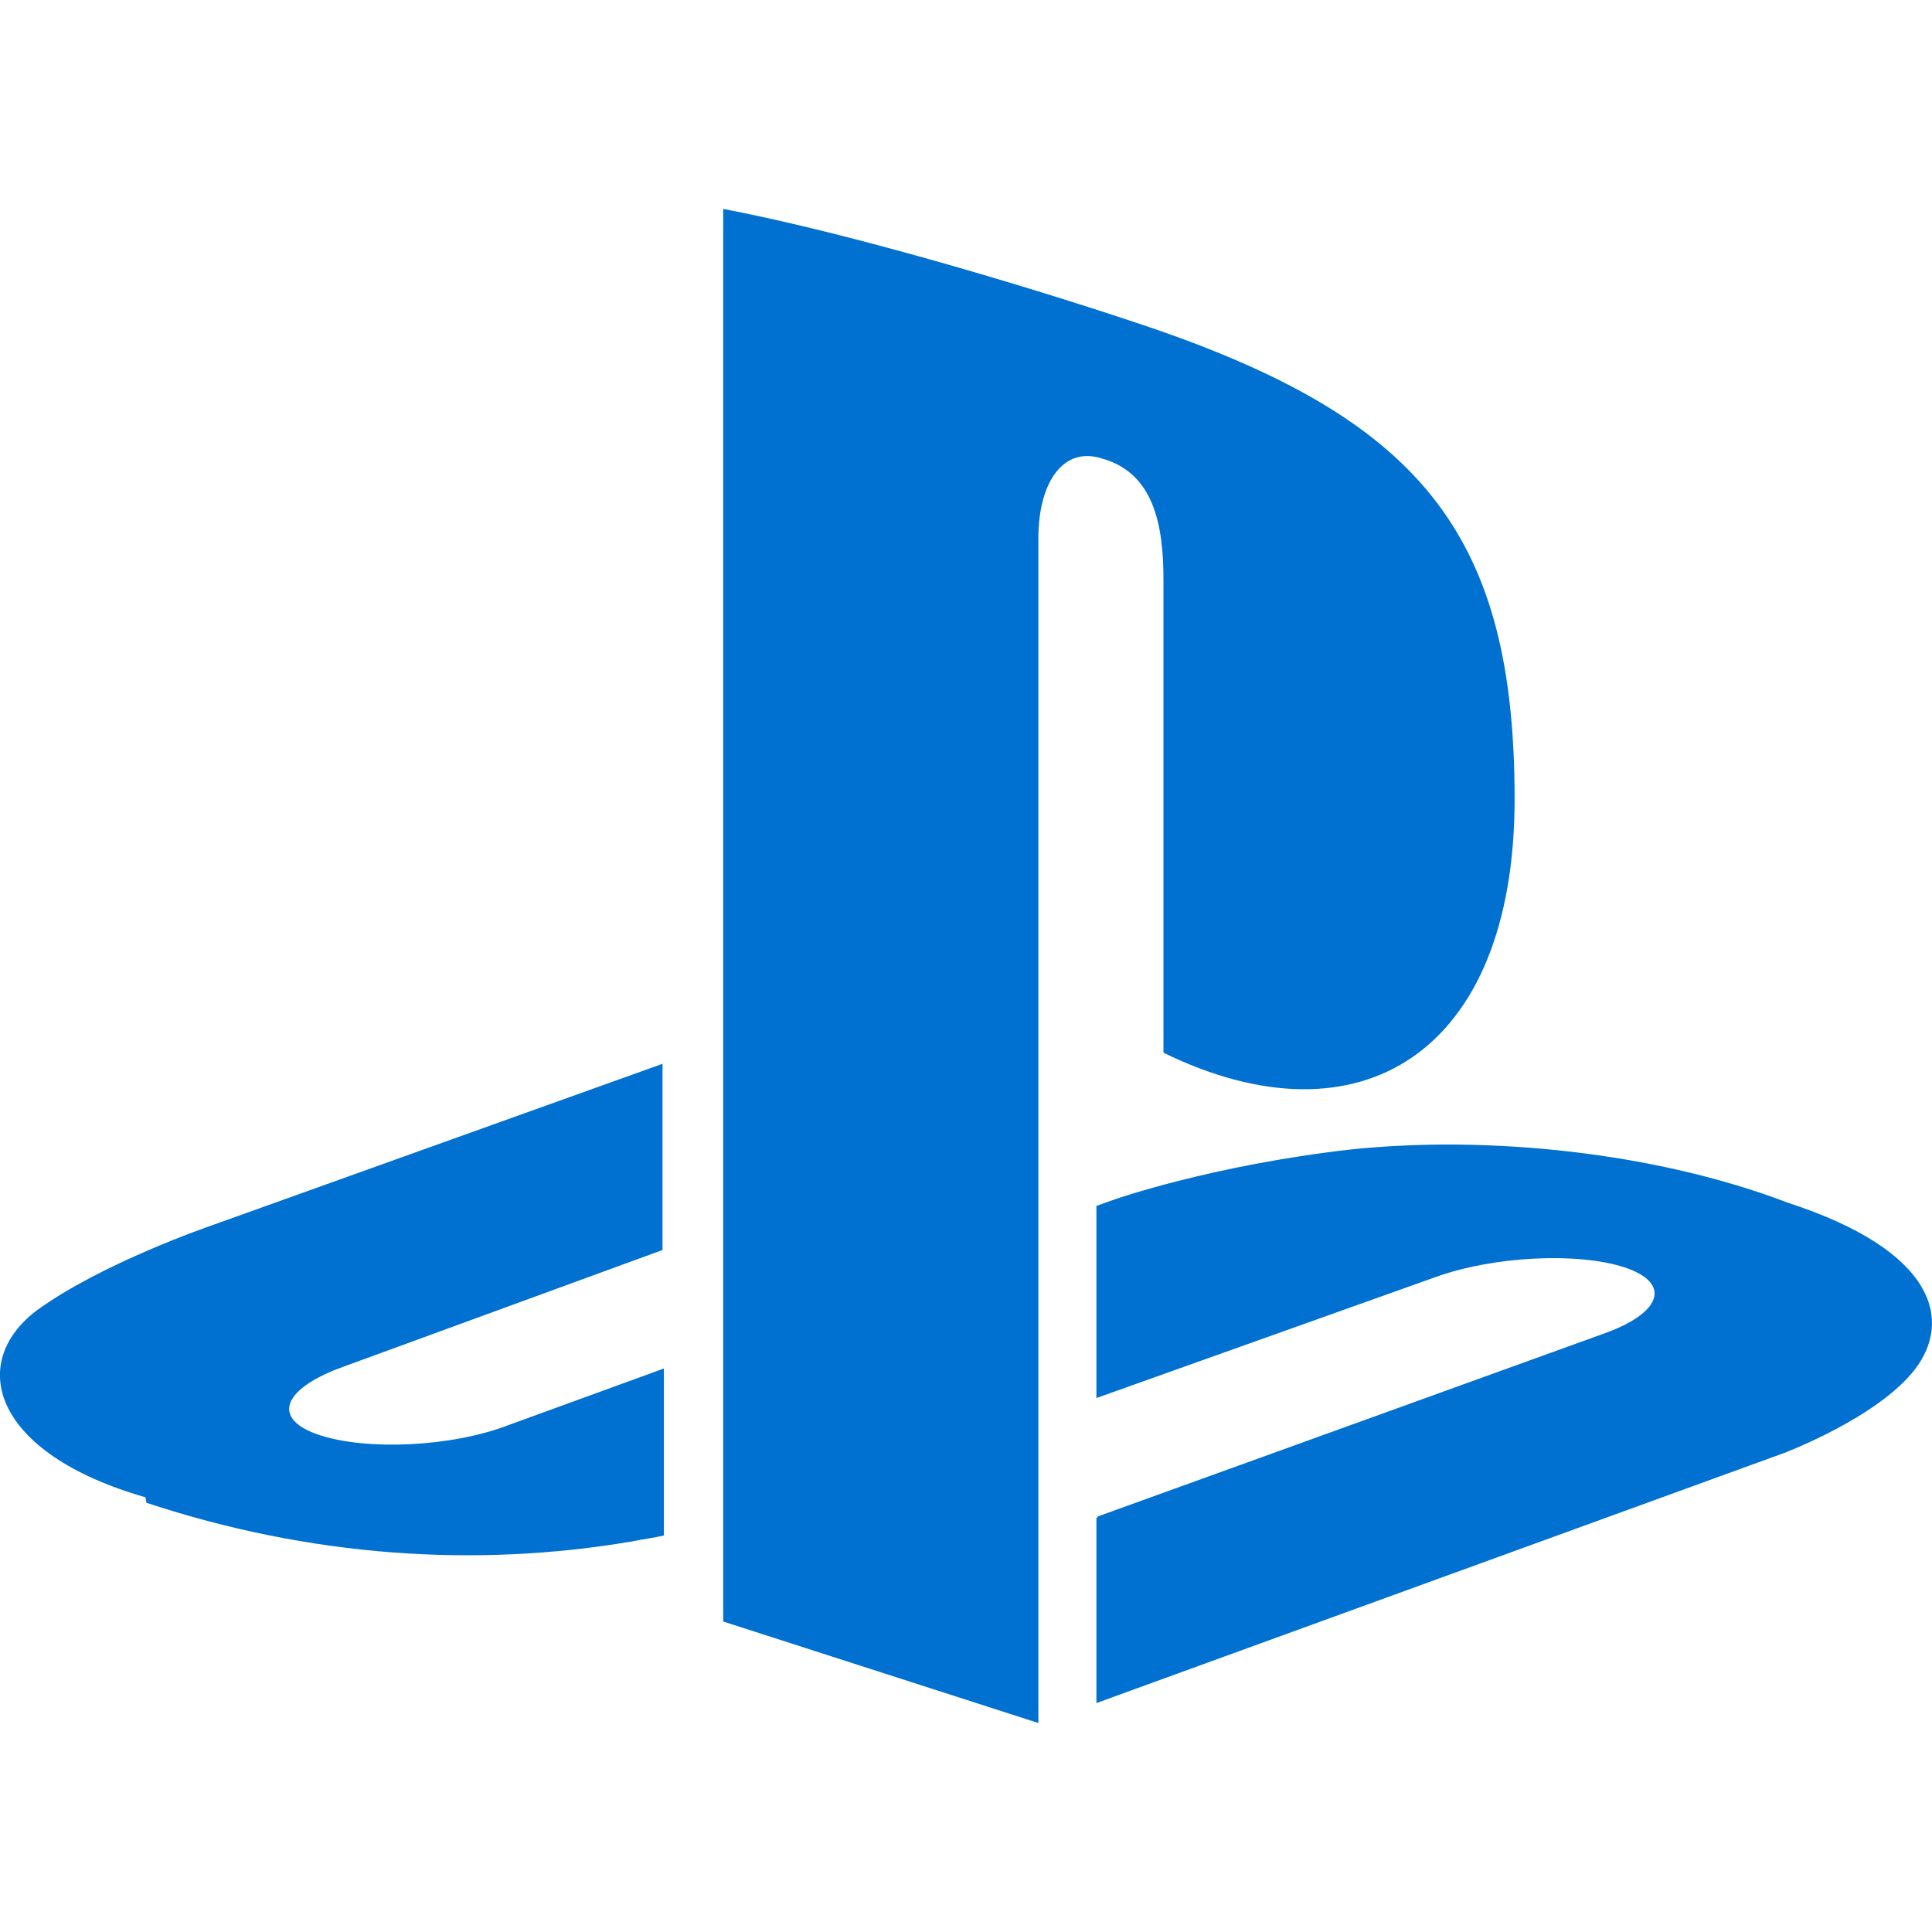
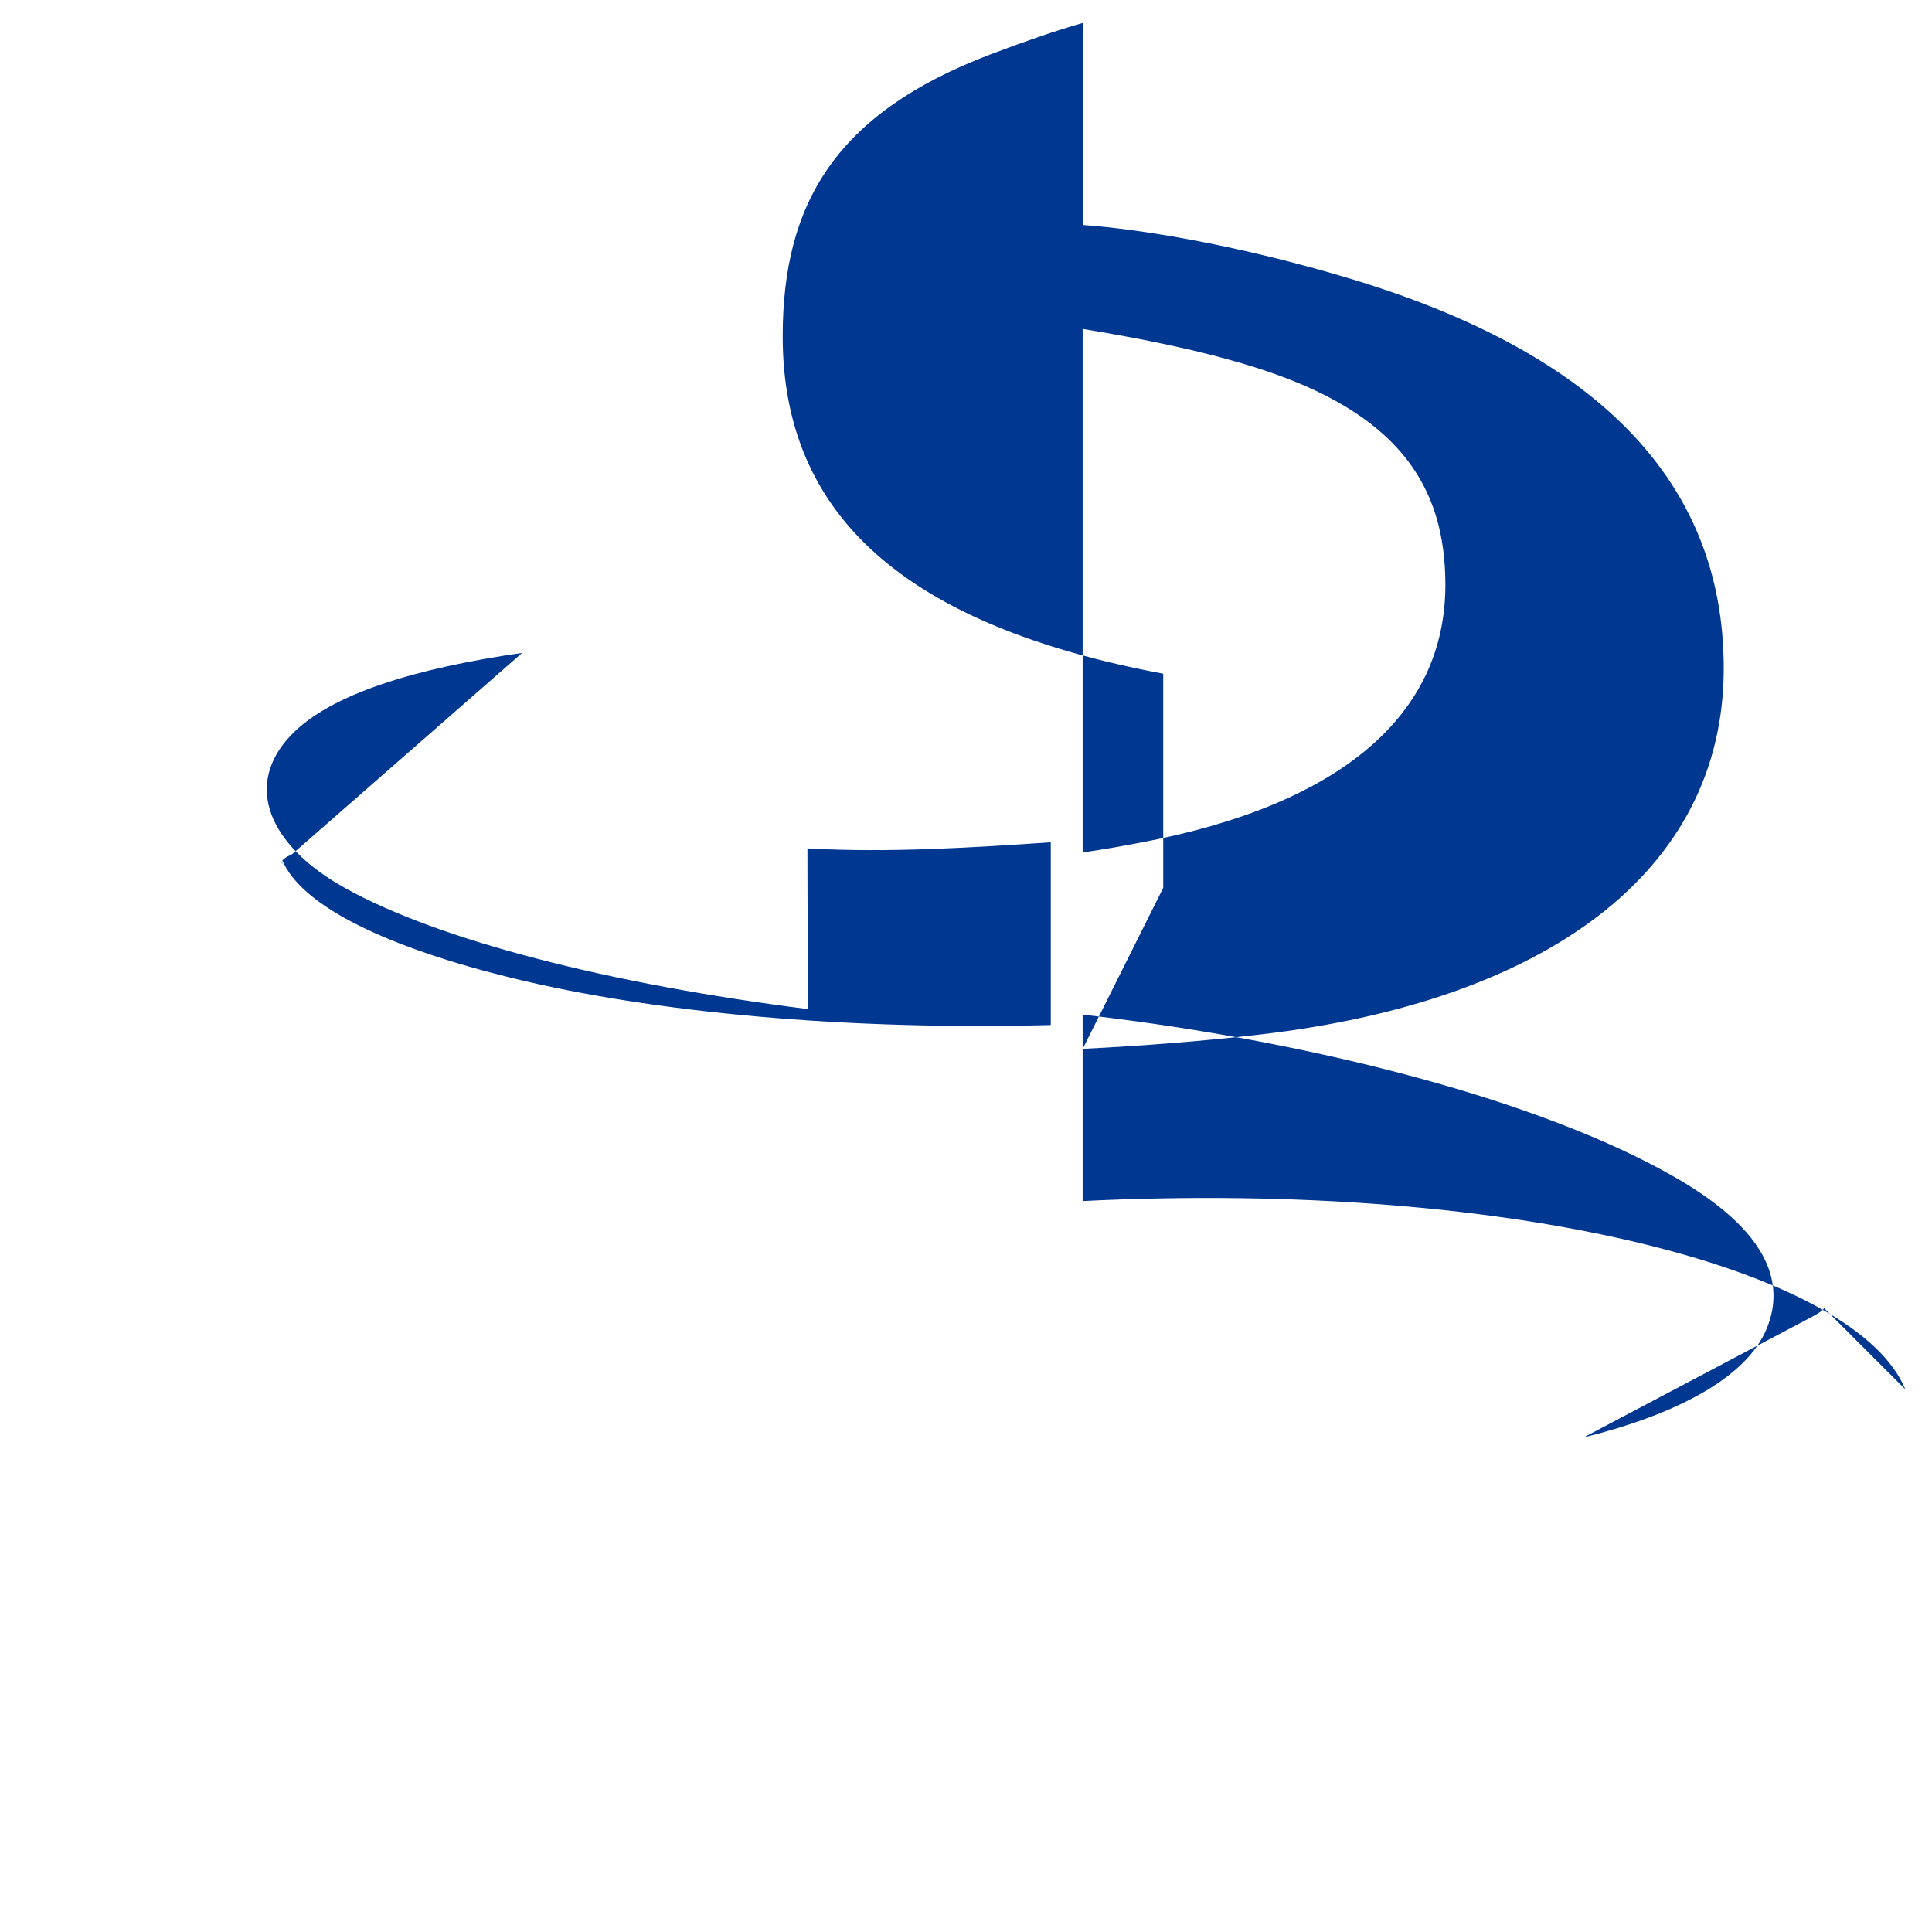
- <svg xmlns="http://www.w3.org/2000/svg" role="img" viewBox="0 0 24 24" fill="#0070d1">
-   <path d="M8.984 2.596v17.547l3.915 1.261V6.688c0-.69.304-1.151.794-.991.636.18.76.814.76 1.505v5.875c2.441 1.193 4.362-.002 4.362-3.152 0-3.237-1.126-4.675-4.438-5.827-1.307-.448-3.728-1.186-5.39-1.502zm4.656 16.241l6.296-2.275c.715-.258.826-.625.246-.818-.586-.192-1.637-.139-2.357.123l-4.205 1.5V14.98l.24-.085s1.201-.42 2.913-.615c1.696-.18 3.785.03 5.437.661 1.848.601 2.04 1.472 1.576 2.072-.465.6-1.622 1.036-1.622 1.036l-8.544 3.107V18.86zM1.807 18.6c-1.9-.545-2.214-1.668-1.352-2.32.801-.586 2.16-1.052 2.16-1.052l5.615-2.013v2.313L4.205 17c-.705.271-.825.632-.239.826.586.195 1.637.15 2.343-.12L8.247 17v2.074c-.12.03-.256.044-.39.073-1.939.331-3.996.196-6.038-.479z" />
+ <svg xmlns="http://www.w3.org/2000/svg" role="img" viewBox="0 0 24 24">
+   <path fill="#003791" d="M23.669 17.26c-.305-.738-1.472-1.35-3.08-1.764-1.976-.508-4.52-.705-7.14-.576v-2.316c2.408.272 5.2.906 7.022 1.838.747.382 1.87 1.077 1.48 2.052-.258.647-1.198 1.096-2.28 1.363l2.846-1.503c.097-.052.179-.105.152-.163v.069zm-10.22-6.527V4.086c.642.106 1.413.25 2.128.473 1.815.568 2.378 1.493 2.378 2.707 0 1.62-1.306 2.73-3.766 3.197-.245.048-.49.09-.74.127zm.001 2.296c.74-.037 1.48-.094 2.203-.178 3.513-.408 5.76-1.996 5.76-4.55 0-2.336-1.597-3.92-4.63-4.836-1.385-.418-2.618-.62-3.333-.67V.285c-.328.093-.728.232-1.144.39-1.94.736-2.583 1.868-2.583 3.504 0 2.24 1.547 3.594 4.727 4.19v2.66zm-3.415-.494c-2.457-.31-4.577-.852-5.748-1.503-.96-.534-1.258-1.282-.676-1.895.494-.522 1.576-.84 2.875-1.026L3.63 10.61c-.085.04-.15.08-.124.124v-.05c.245.586 1.34 1.093 2.85 1.464 1.764.433 4.17.652 6.697.585v-2.27c-.96.066-2.02.133-3.023.076z" />
</svg>
